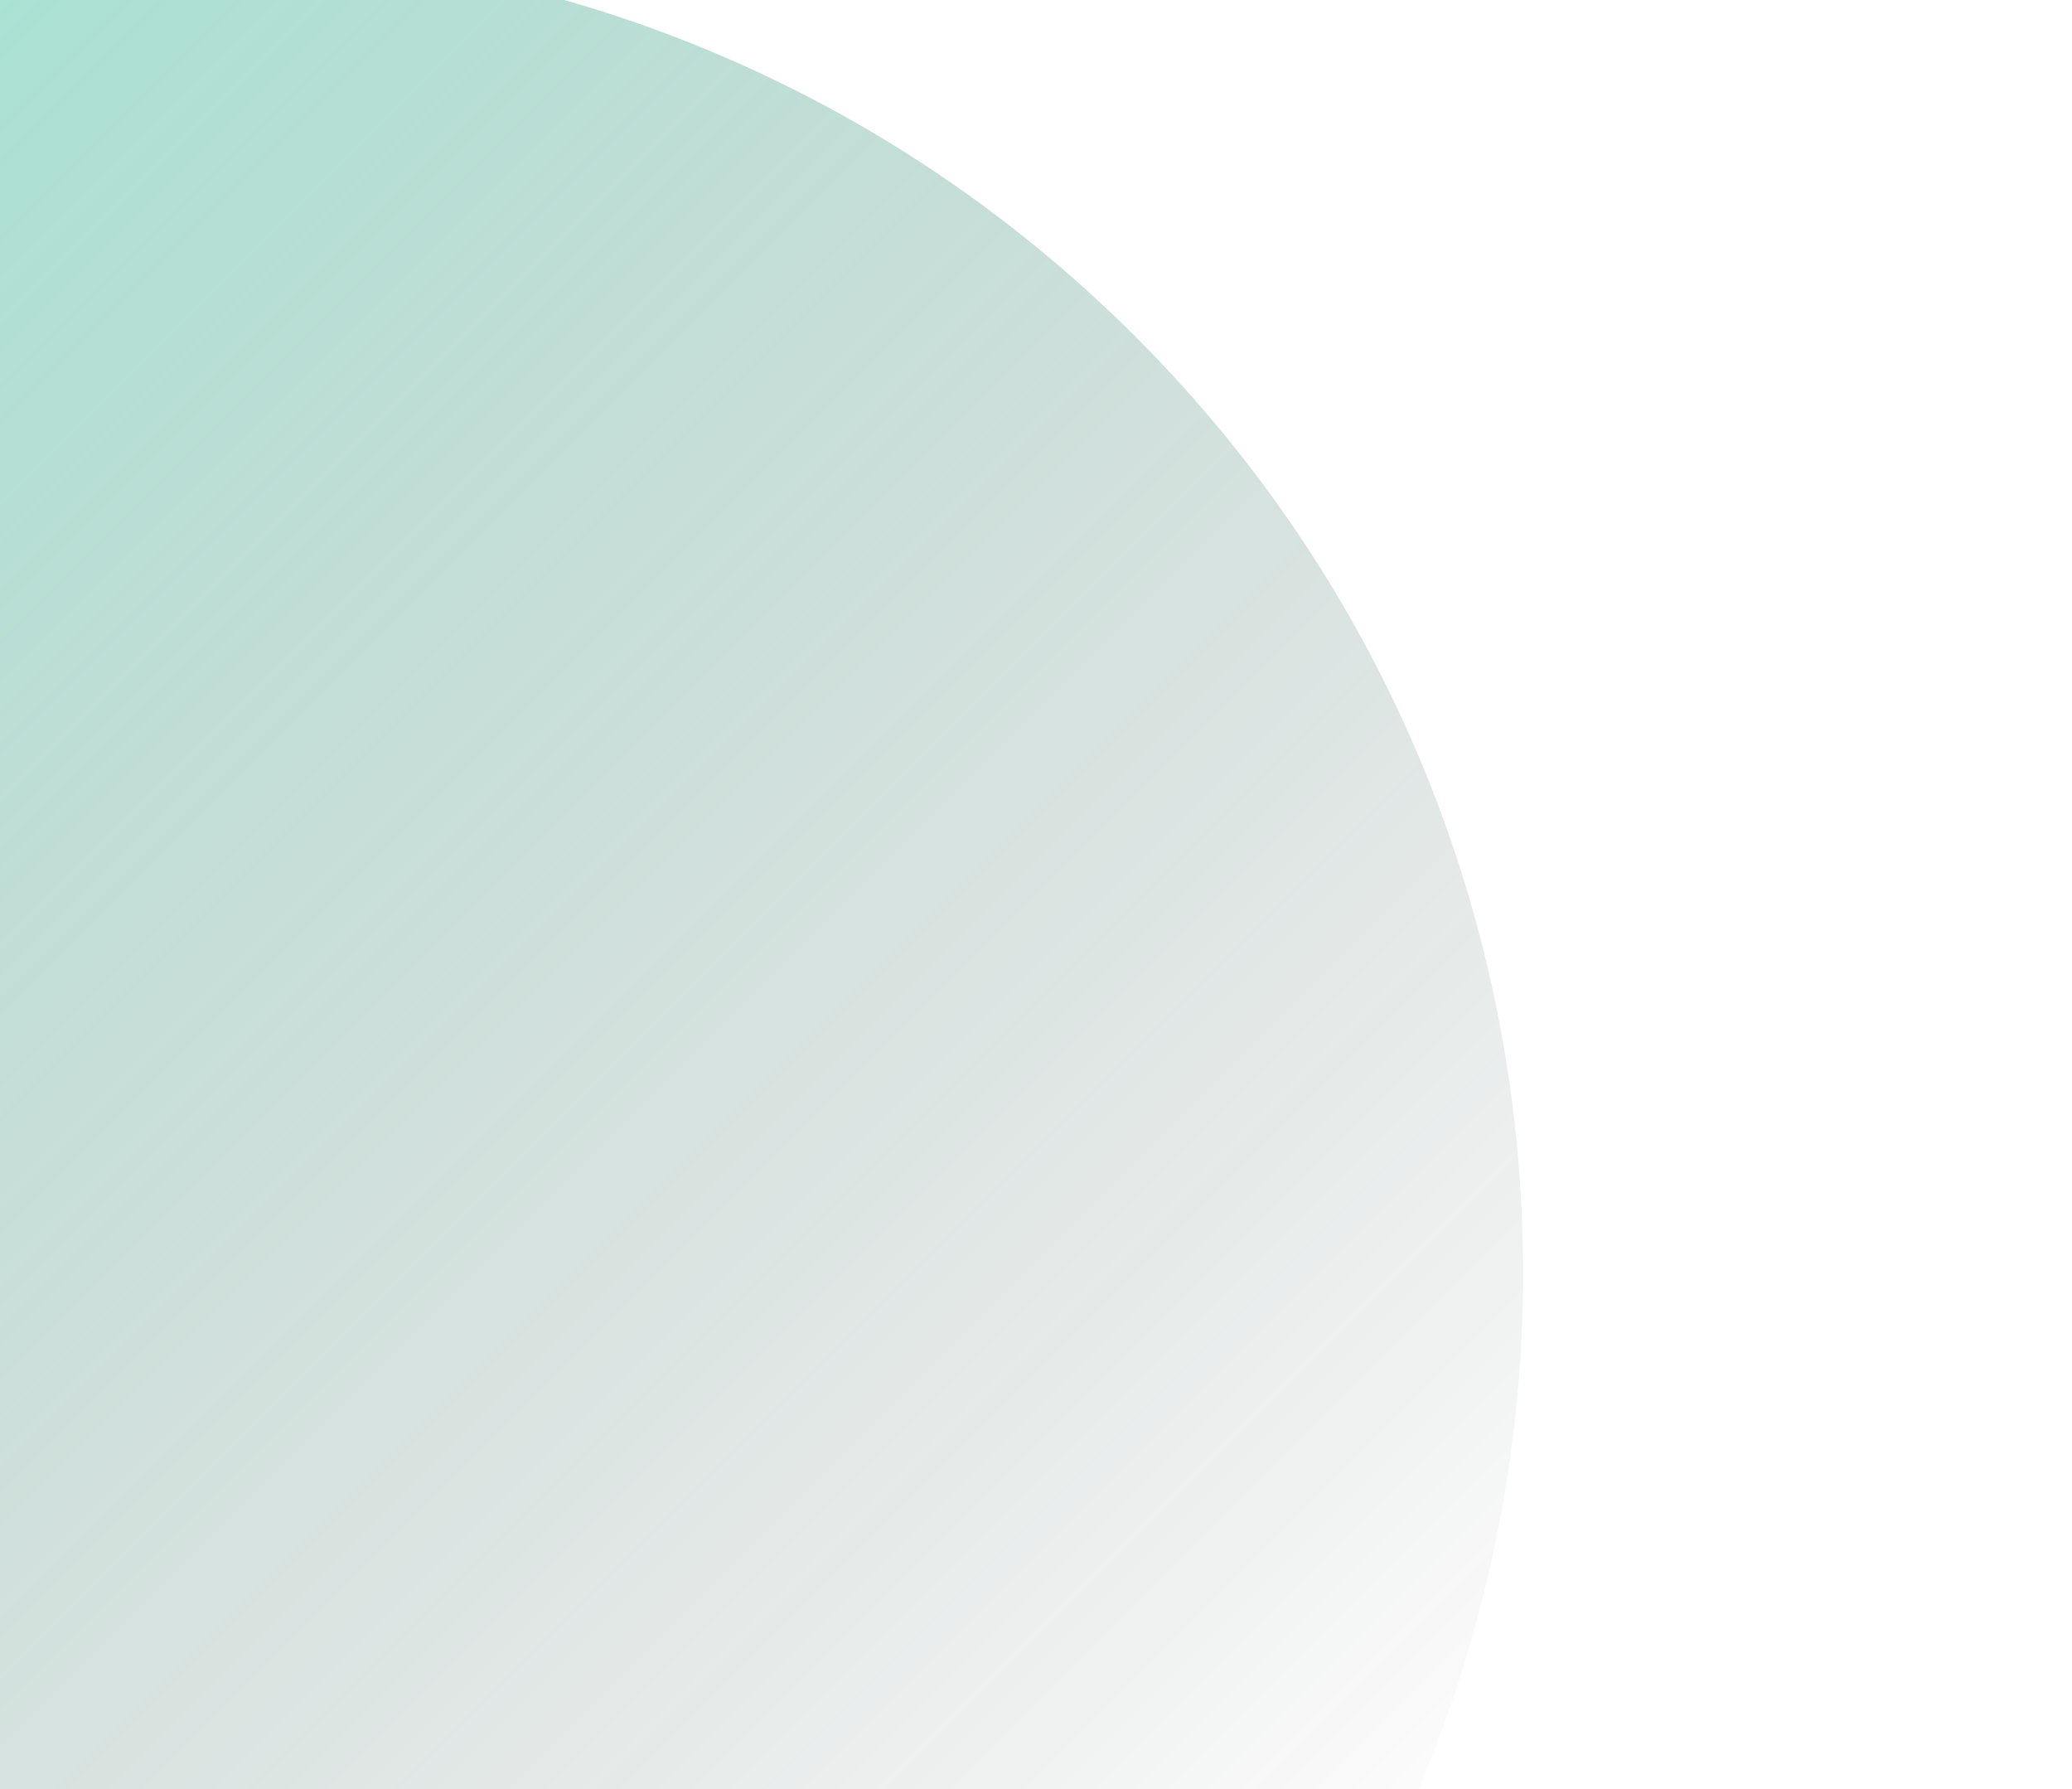
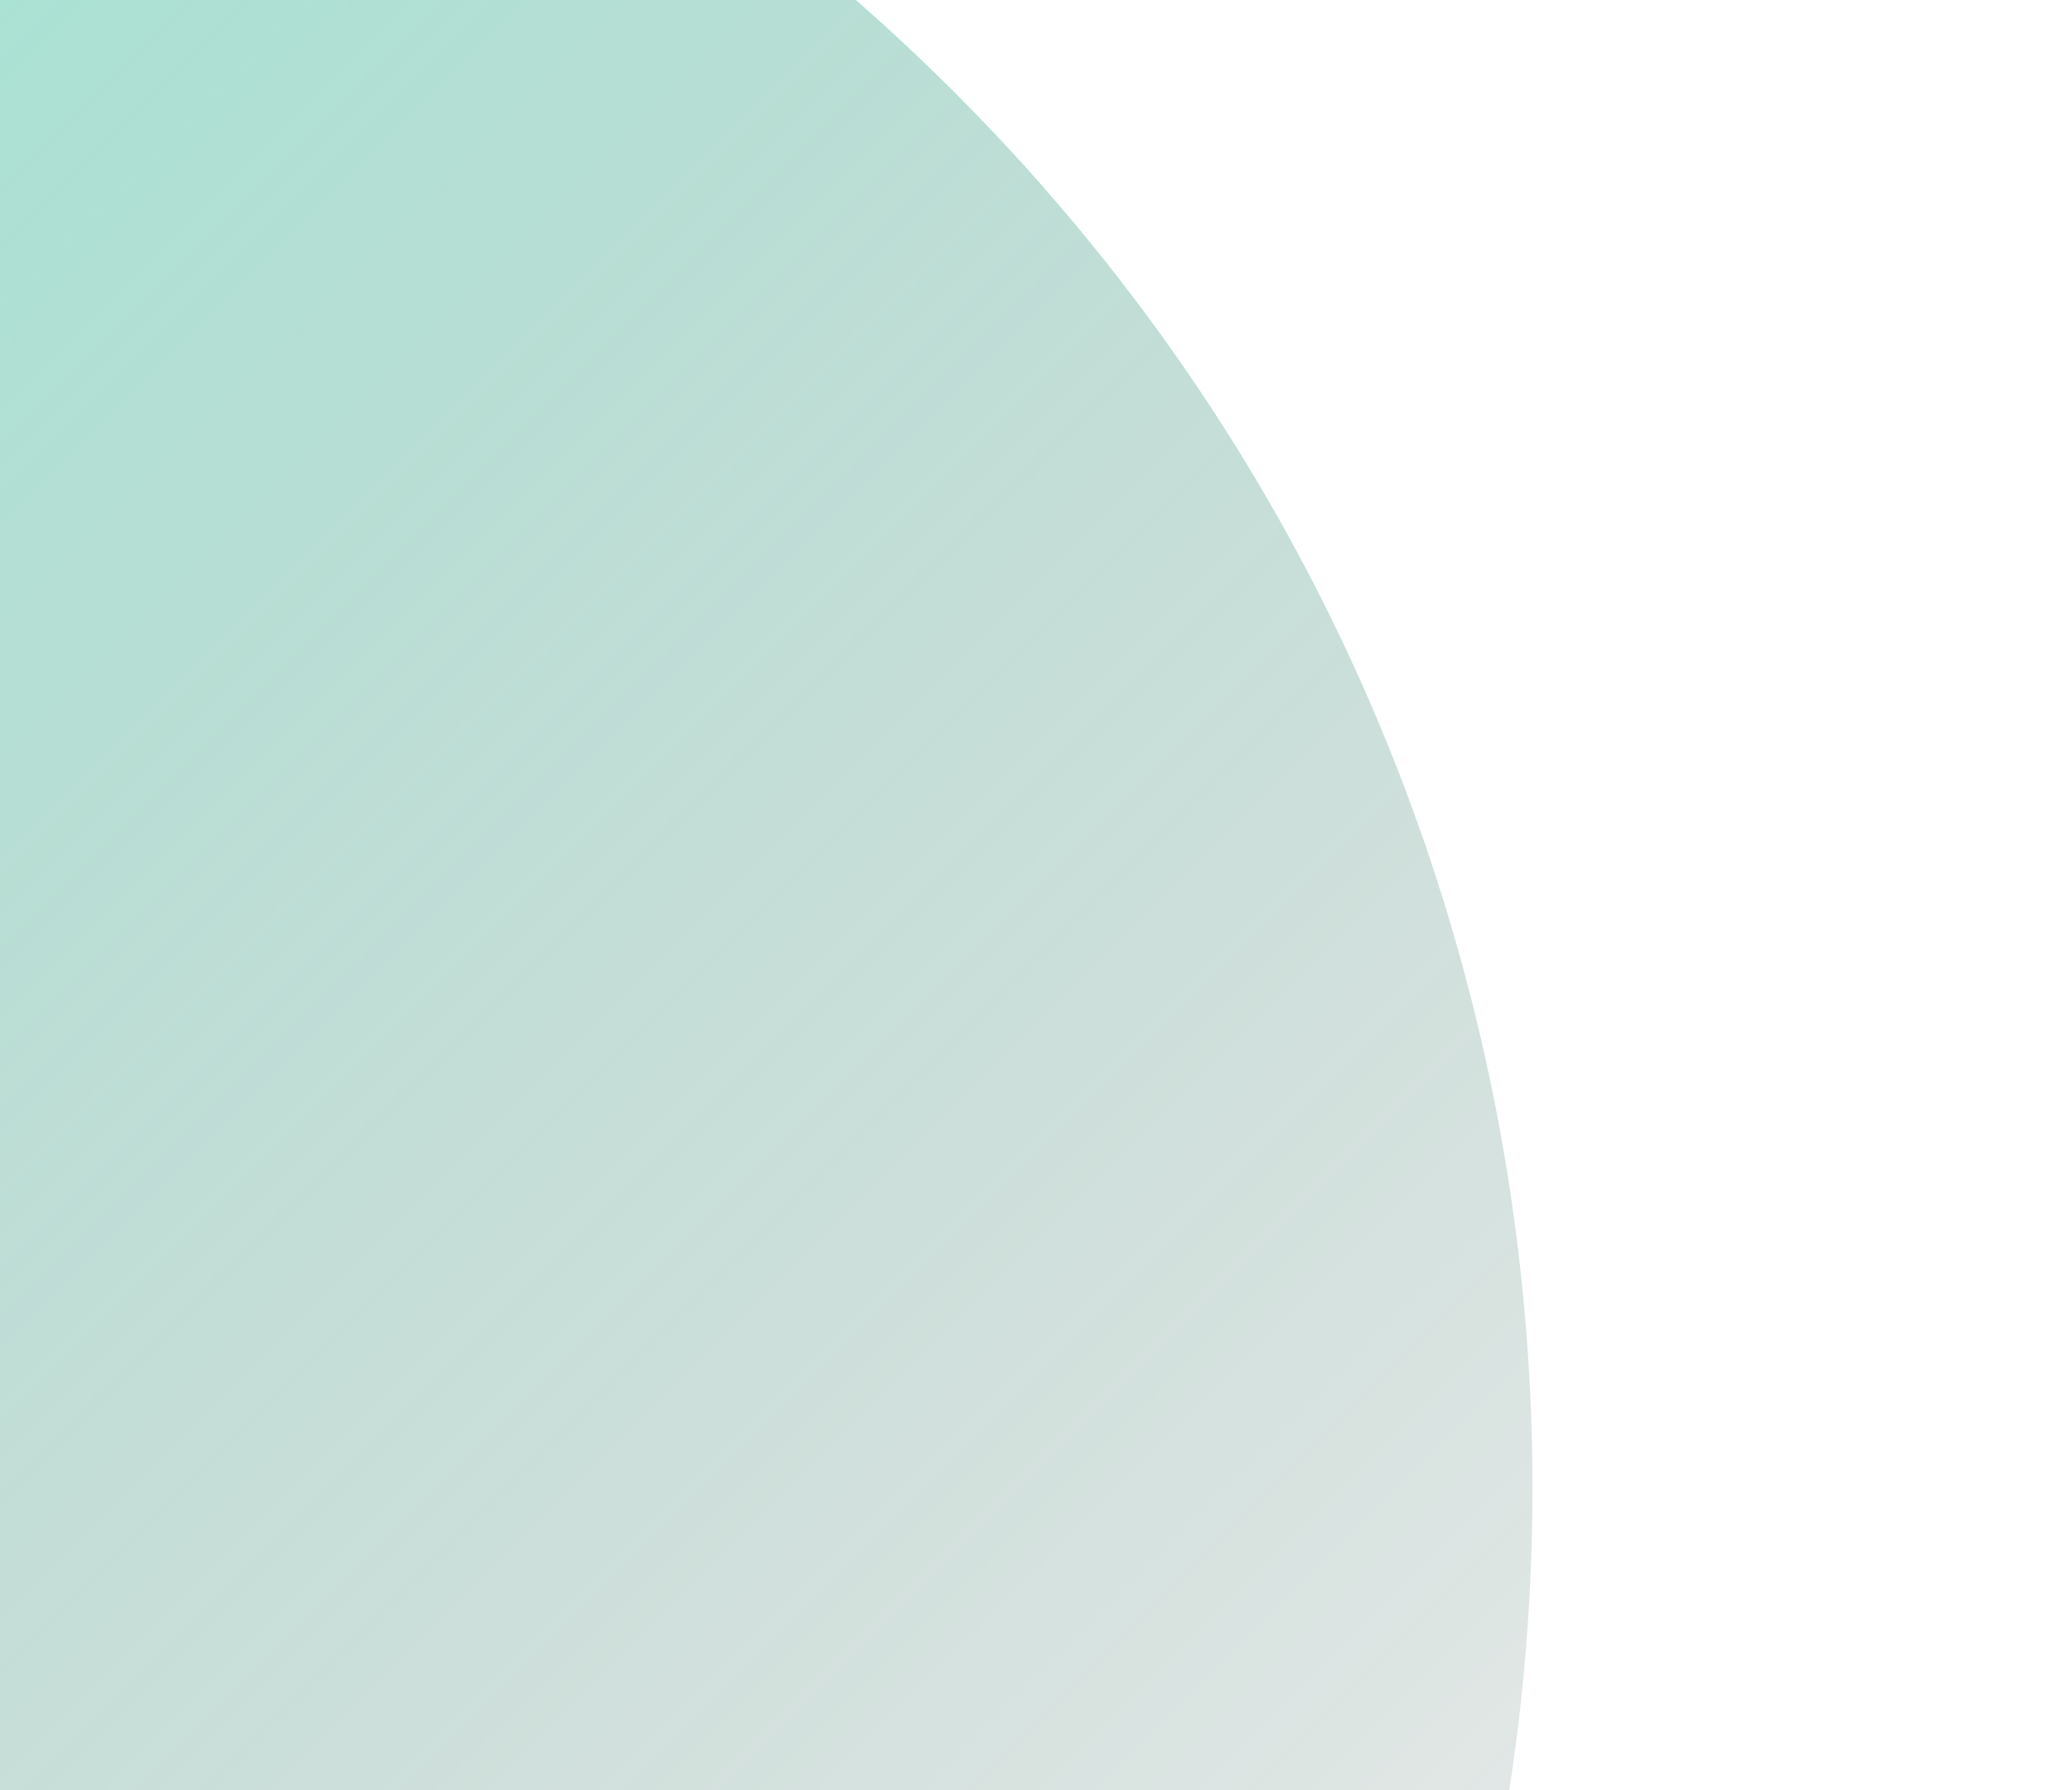
- <svg xmlns="http://www.w3.org/2000/svg" width="570" height="492" viewBox="0 0 570 492" fill="none">
-   <ellipse cx="55" cy="350" rx="364" ry="364" transform="rotate(-45 55 350)" fill="url(#paint0_linear)" />
+ <svg xmlns="http://www.w3.org/2000/svg" width="382" height="330" viewBox="0 0 382 330" fill="none">
+   <ellipse cx="12" cy="200" rx="364" ry="364" transform="rotate(-45 55 350)" fill="url(#paint0_linear)" />
  <defs>
    <linearGradient id="paint0_linear" x1="55" y1="-14" x2="55" y2="714" gradientUnits="userSpaceOnUse">
      <stop stop-color="#13C296" stop-opacity="0.4" />
      <stop offset="1" stop-opacity="0" />
    </linearGradient>
  </defs>
</svg>
